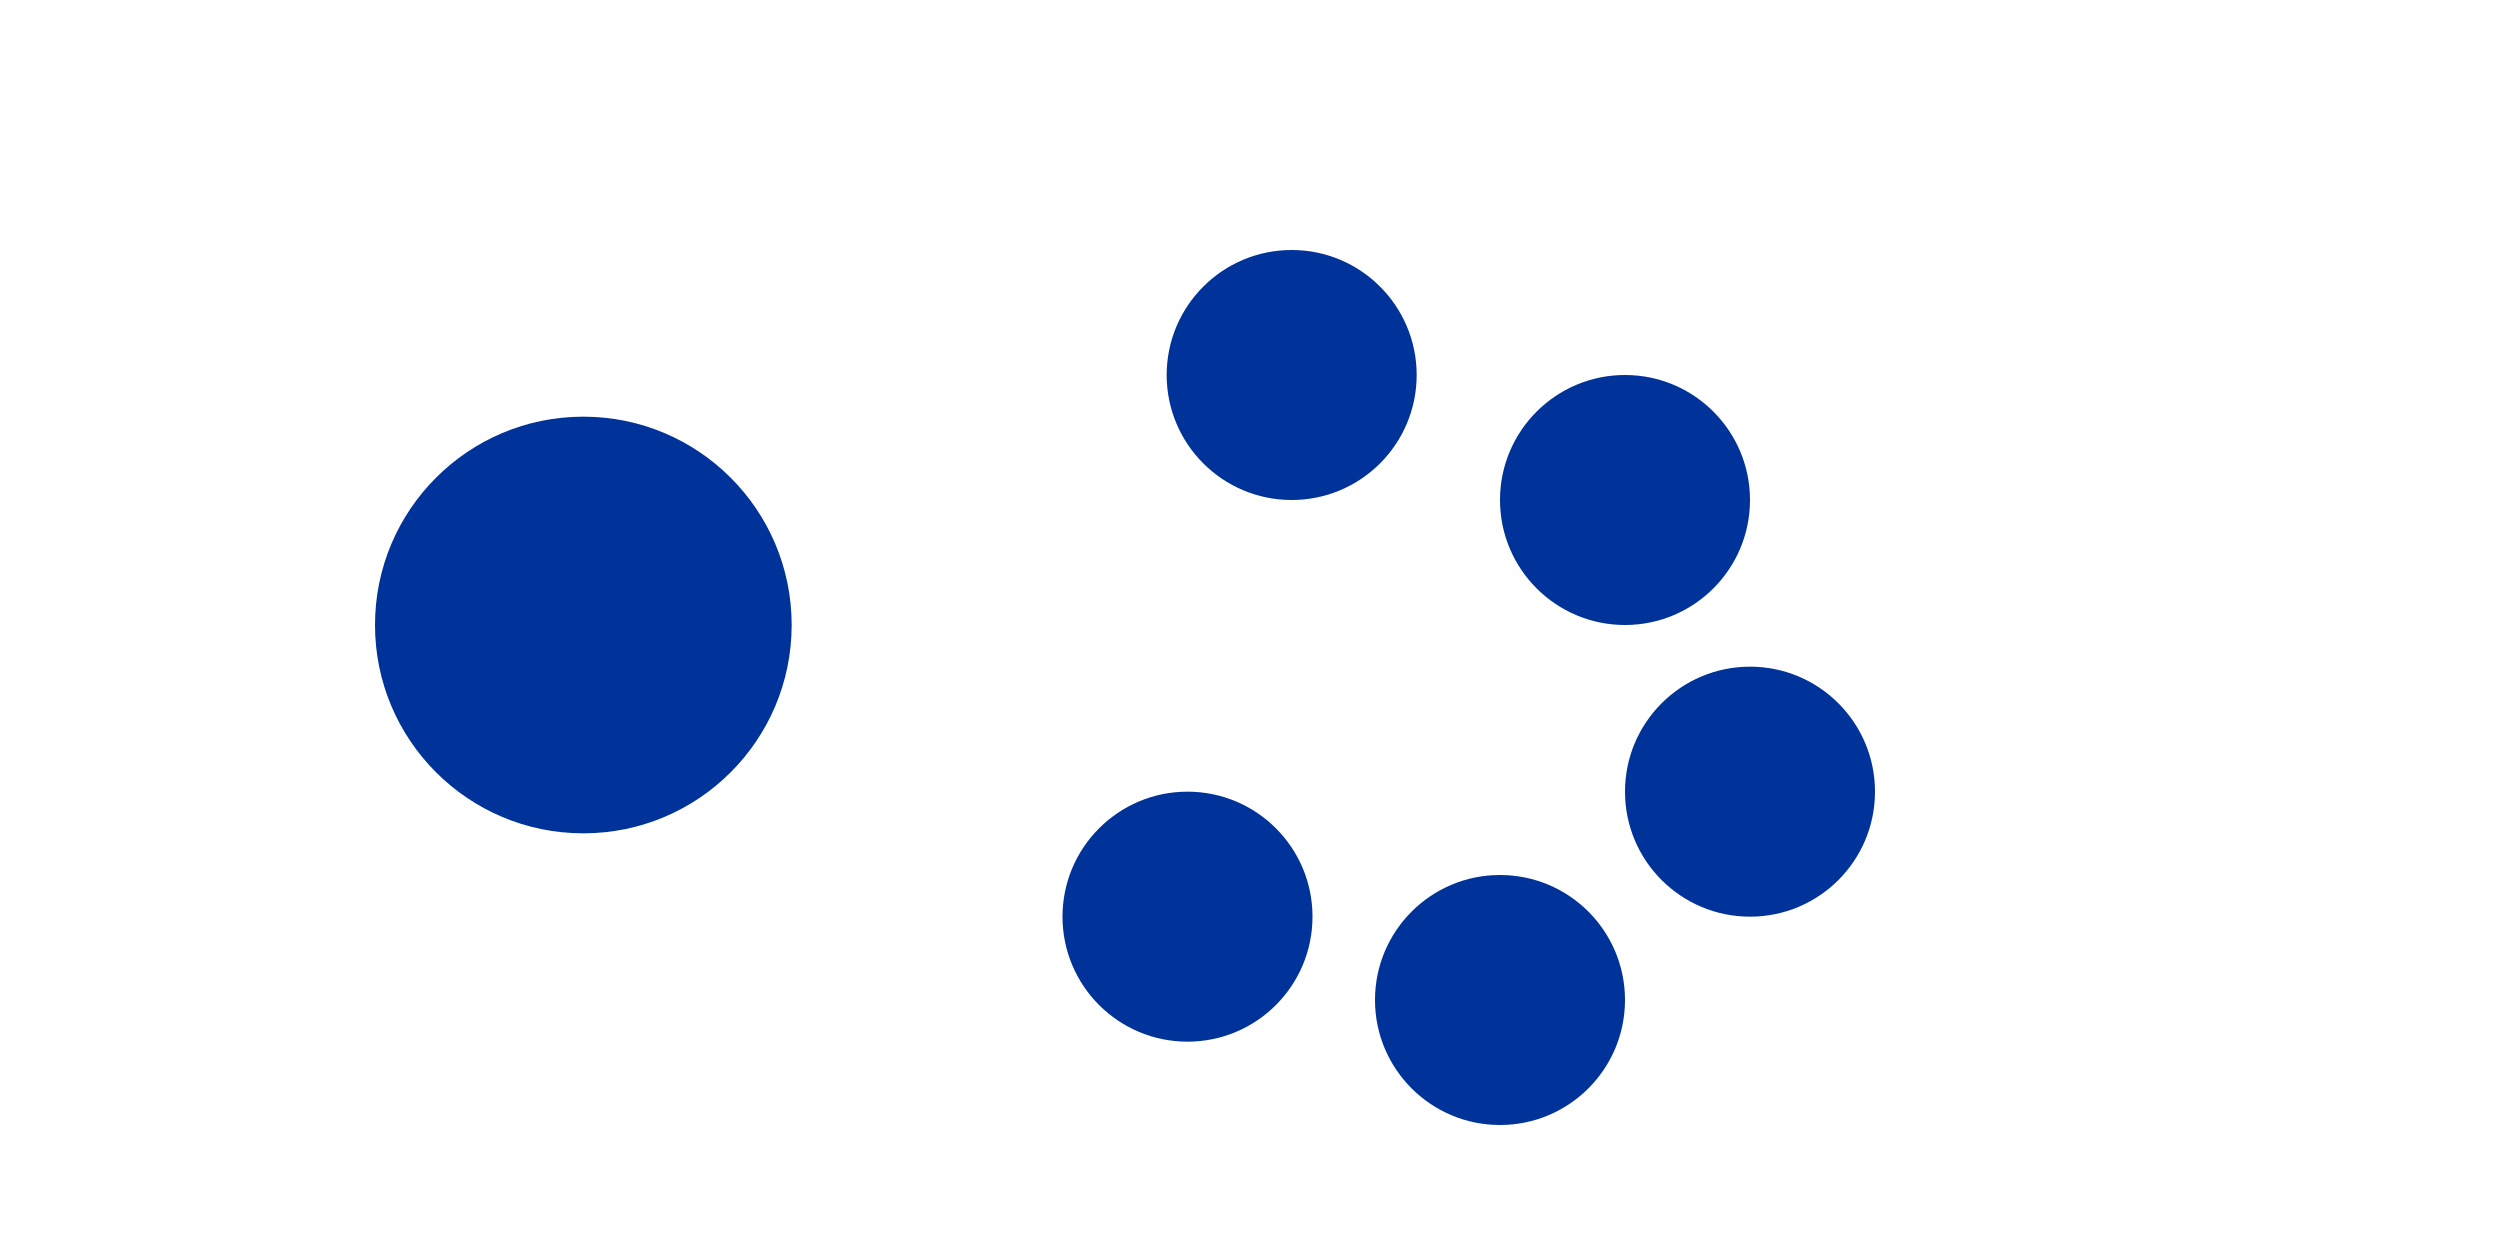
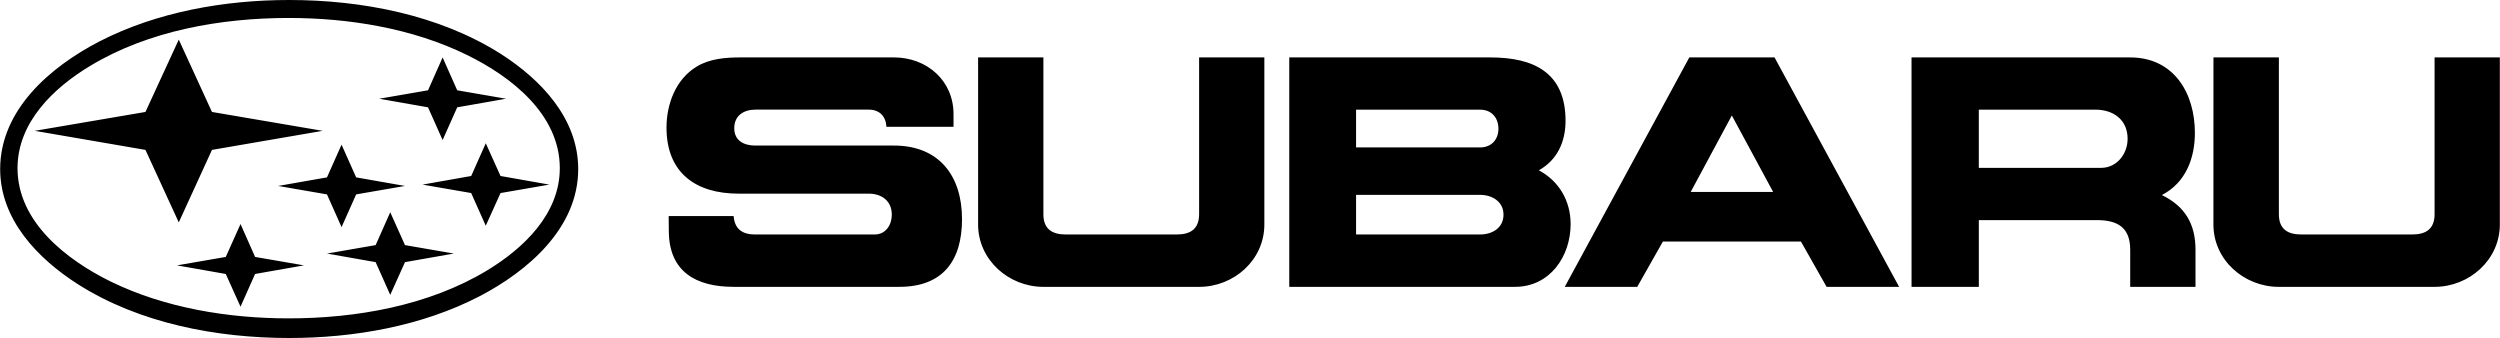
- <svg xmlns="http://www.w3.org/2000/svg" viewBox="0 0 120 60" fill="#003399">
-   <circle cx="28" cy="30" r="10" />
-   <circle cx="62" cy="18" r="6" />
-   <circle cx="78" cy="24" r="6" />
-   <circle cx="84" cy="38" r="6" />
-   <circle cx="72" cy="48" r="6" />
-   <circle cx="57" cy="44" r="6" />
+ <svg xmlns="http://www.w3.org/2000/svg" height="338" viewBox="37 5 14717 1990" width="2500">
+   <path d="m5794.8 343.1h384.3v923.2c0 84.9 48.8 119.2 131.1 119.2h654.6c82.2 0 131.1-34.3 131.1-119.2v-923.2h384.1v983.8c0 208.8-179 367-384.2 367h-916.8c-204.3 0-384.3-159.1-384.3-367v-983.8zm-1821.9 934.1h382.4c6.3 76.9 51.5 108.4 127.5 108.4h702.6c65.1 0 101.2-55.9 101.2-116.6 0-81.3-59.6-123.9-136.5-123.9h-765.9c-252.3 0-424.1-123-424.1-388.8 0-138.3 54.3-284.8 177.3-359 76.8-47.1 170.8-54.3 259.5-54.3h902.3c195.4 0 352.6 138.3 350.8 337.2v71.4h-395c-3.6-61.5-39.8-101.2-104.8-101.2h-666.4c-67.8 0-124.8 34.3-124.8 109.4 0 74.2 57.9 102.2 123.9 102.2h816.5c264 0 400.6 176.4 400.6 433.2 0 245.9-114 398.6-369 398.6h-975.6c-222.5 0-379.8-89.4-381.6-326.3zm9095-934.1h385.2v923.2c0 84.9 48.9 119.2 131.1 119.2h654.5c82.2 0 131.1-34.3 131.1-119.2v-923.2h384.2v983.8c0 207.8-179.9 367-384.2 367h-916.9c-205.2 0-385.2-158.2-385.2-367zm-3241.5 1084.1-151 266.6h-426.7l733.3-1350.7h501.8l733.4 1350.7h-426.9l-151-266.6zm406-742.3-242.3 450.3h485.6zm-2605.7-341.8h1184.5c254 0 442.1 88.6 442.1 373.4 0 123-48.7 230.6-157.2 291.2 119.2 63.3 187.1 180.7 187.1 316.3 0 190.8-122.2 369.8-327.3 369.8h-1329.2zm393.3 1042.4h730.6c71.3 0 137.4-38.8 137.4-116.6 0-76.9-66.9-116.6-137.4-116.6h-730.6zm0-512.5h730.6c65.9 0 107.6-46.1 107.6-110.3s-40.7-112-107.6-112h-730.6zm3270.3-529.9h1287.5c256.9 0 380.8 209.8 380.8 444 0 151.8-55.1 293.8-194.4 366.3 135.7 65.9 198 169.9 198 321.9v218.7h-384.4v-218.6c0-128.4-71.3-174.5-195.3-174.5h-696v393.1h-396.1zm396.1 650.1h720.6c93 0 155.5-83.2 155.5-170.9 0-112.1-83.2-171.8-190.8-171.8h-685.3zm-9947.7-988.2c425.9 0 882.5 86.8 1245.9 317.4 236 151 455.7 379.8 455.7 678 0 348.2-297.4 601.4-582.3 749.6-339 175.5-739.6 245-1119.4 245-425.8 0-881.5-85.8-1245-317.3-236-151-456.6-379.8-456.6-677.3 0-349.8 296.6-602.1 582.3-750.4 340-175.4 739.7-245 1119.4-245zm-3.6 105.8c-396 0-822.8 74.1-1166.4 281.1-216.1 129.3-429.5 332.8-429.5 603.1 0 317.5 289.3 539.7 547.9 667.3 320.1 156.3 694.4 217.1 1048 217.1 396.8 0 823.7-74.3 1167.3-281.3 215.2-130.2 429.5-332.7 429.5-603 0-318.2-288.5-540.7-547.9-667.2-320.2-156.6-694.5-217.1-1048.9-217.1zm-1494.6 664.5 651.9-111.2 196.2-425.9 195.4 425.9 651.8 111.2-651.8 112.2-195.4 426.8-196.2-426.8zm1433.1 324.5 287.5-50.5 85.9-192.6 85.9 192.6 287.6 50.5-287.6 49.7-85.9 192.7-85.9-192.7zm595-513.5 287.5-49.7 85.9-193.4 85.9 193.4 287.5 49.7-287.5 50.6-85.9 192.7-86-192.7zm-307.5 911.5 286.6-49.7 85.9-193.5 86.8 193.5 287.5 49.7-287.5 50.6-86.8 192.7-85.9-192.7zm-883.3 69.6 287.5-49.7 86.8-193.7 85.8 193.7 287.6 49.7-287.6 50.6-85.8 192.7-86.8-192.7zm1445.8-475.5 286.6-50.7 85.9-192.6 86.8 192.6 287.5 50.7-287.5 49.7-86.9 192.4-85.9-192.5z" />
</svg>
